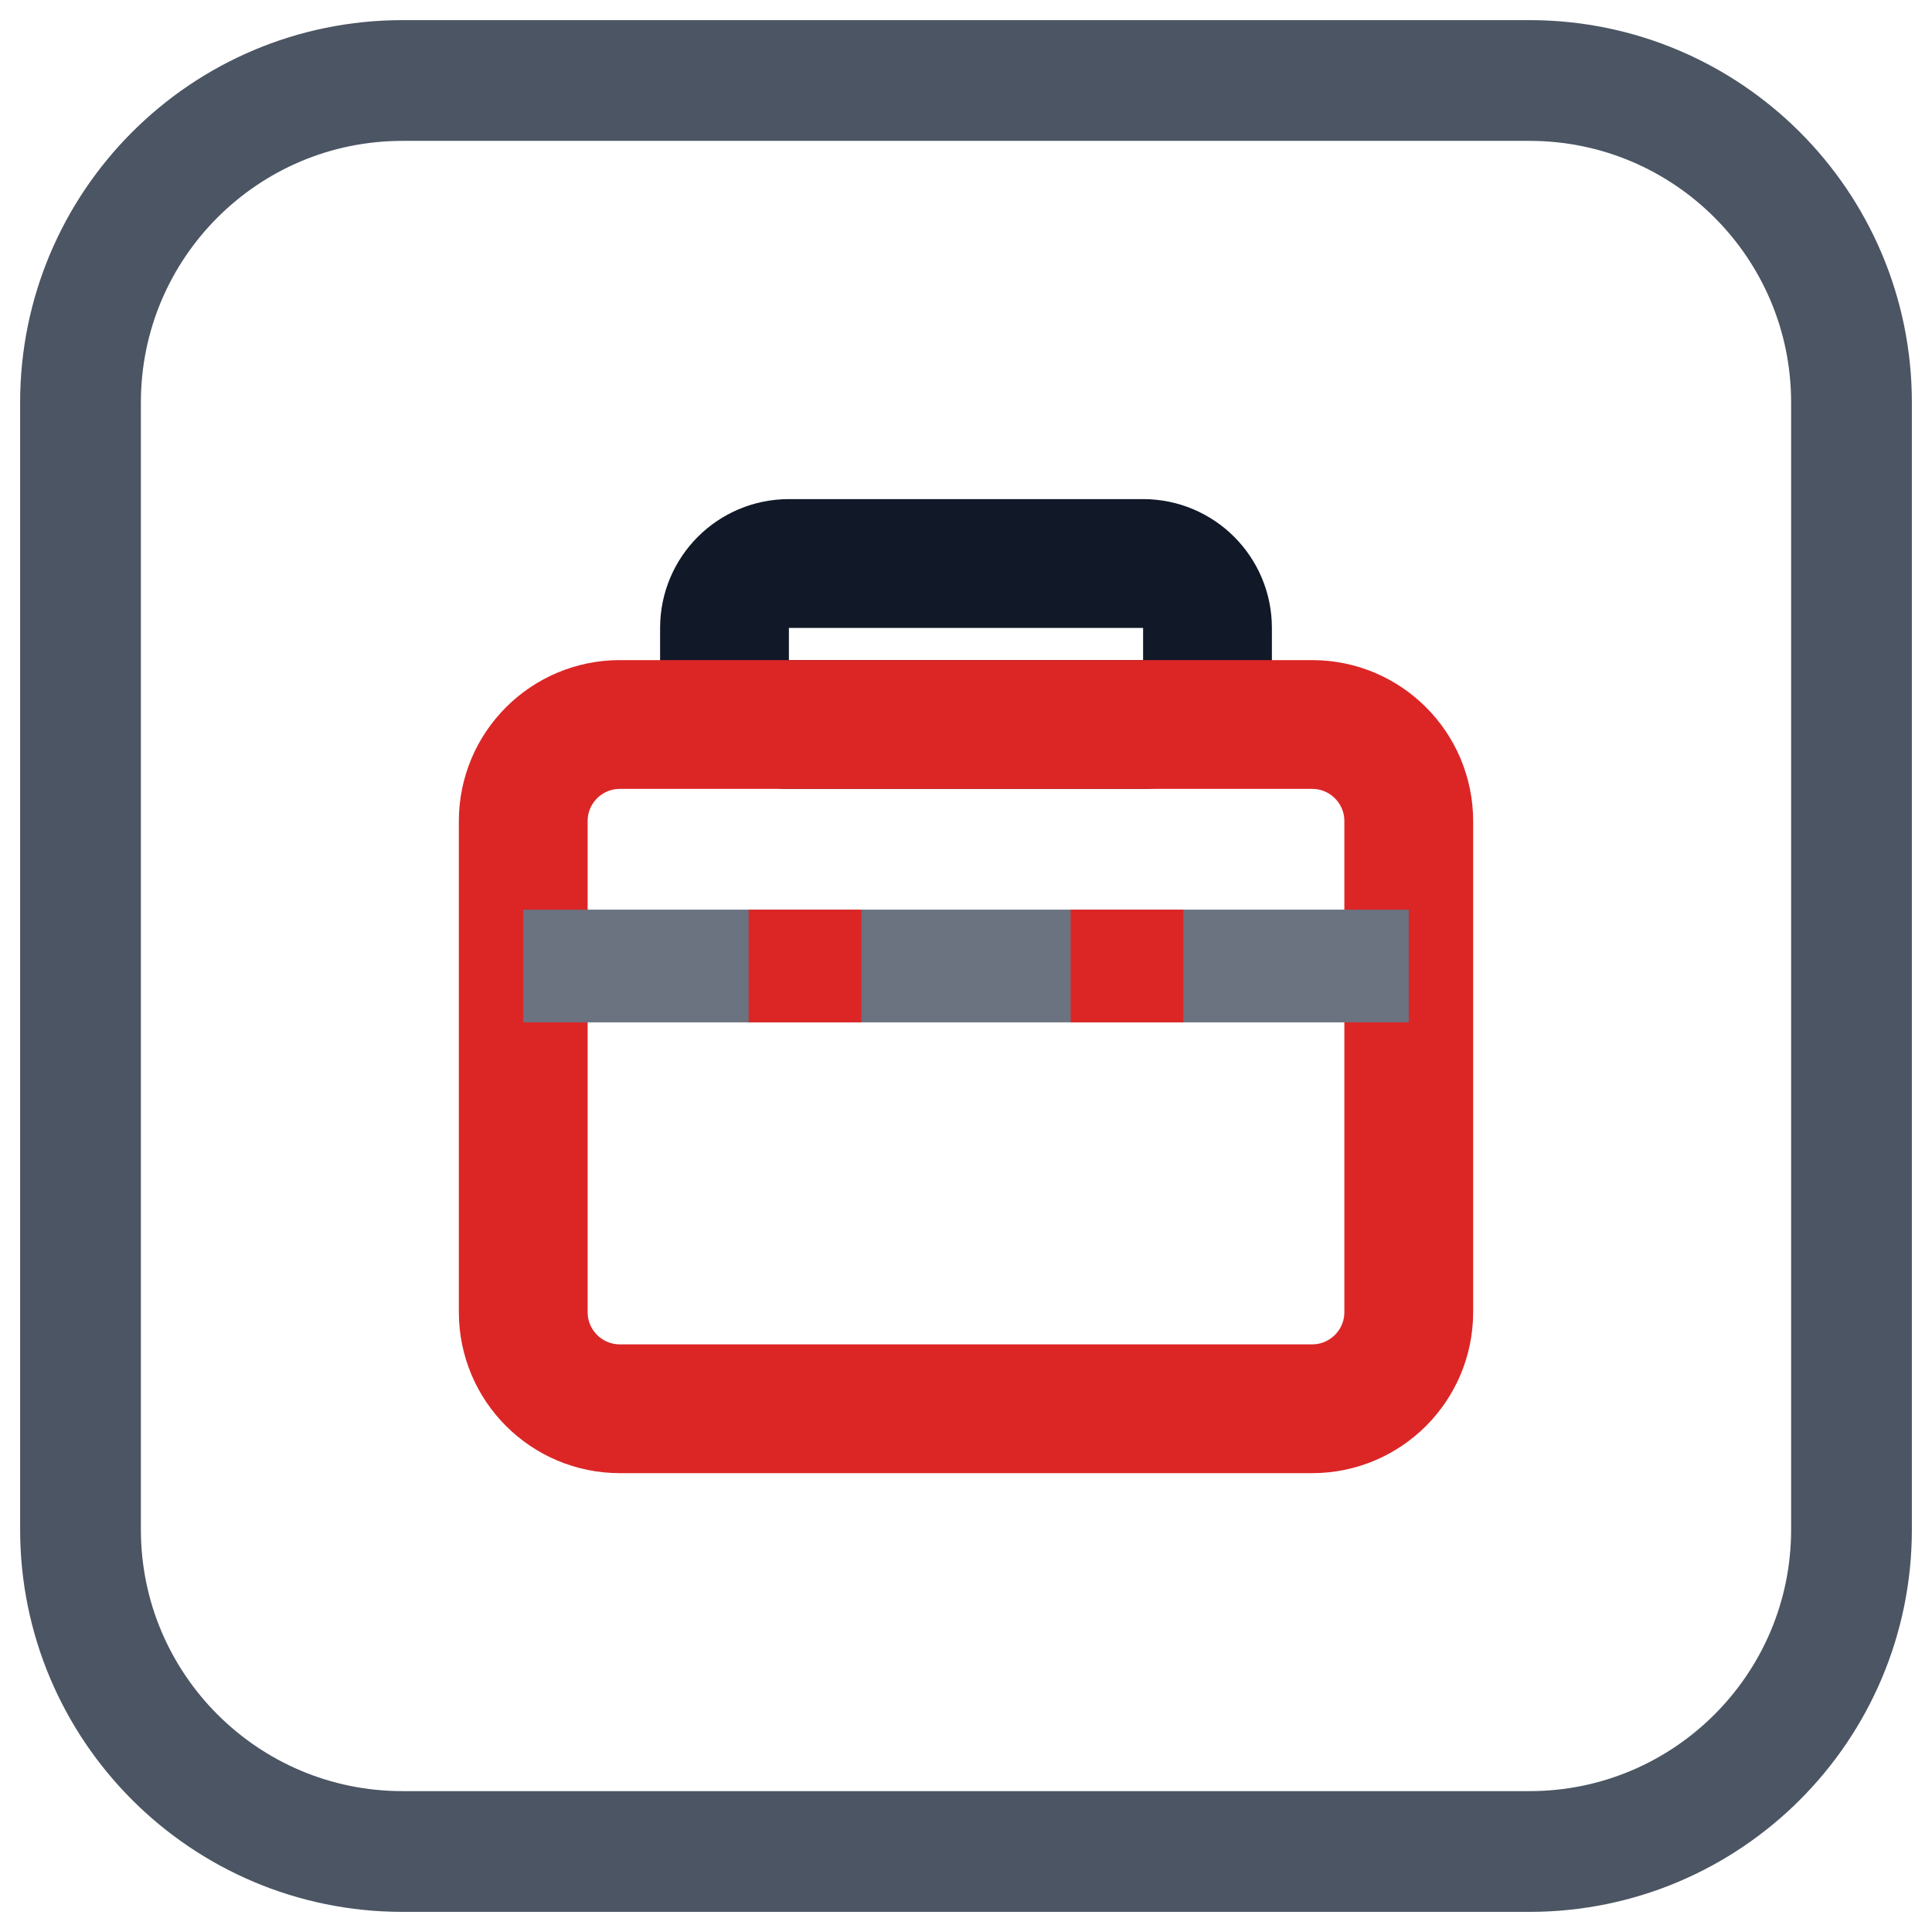
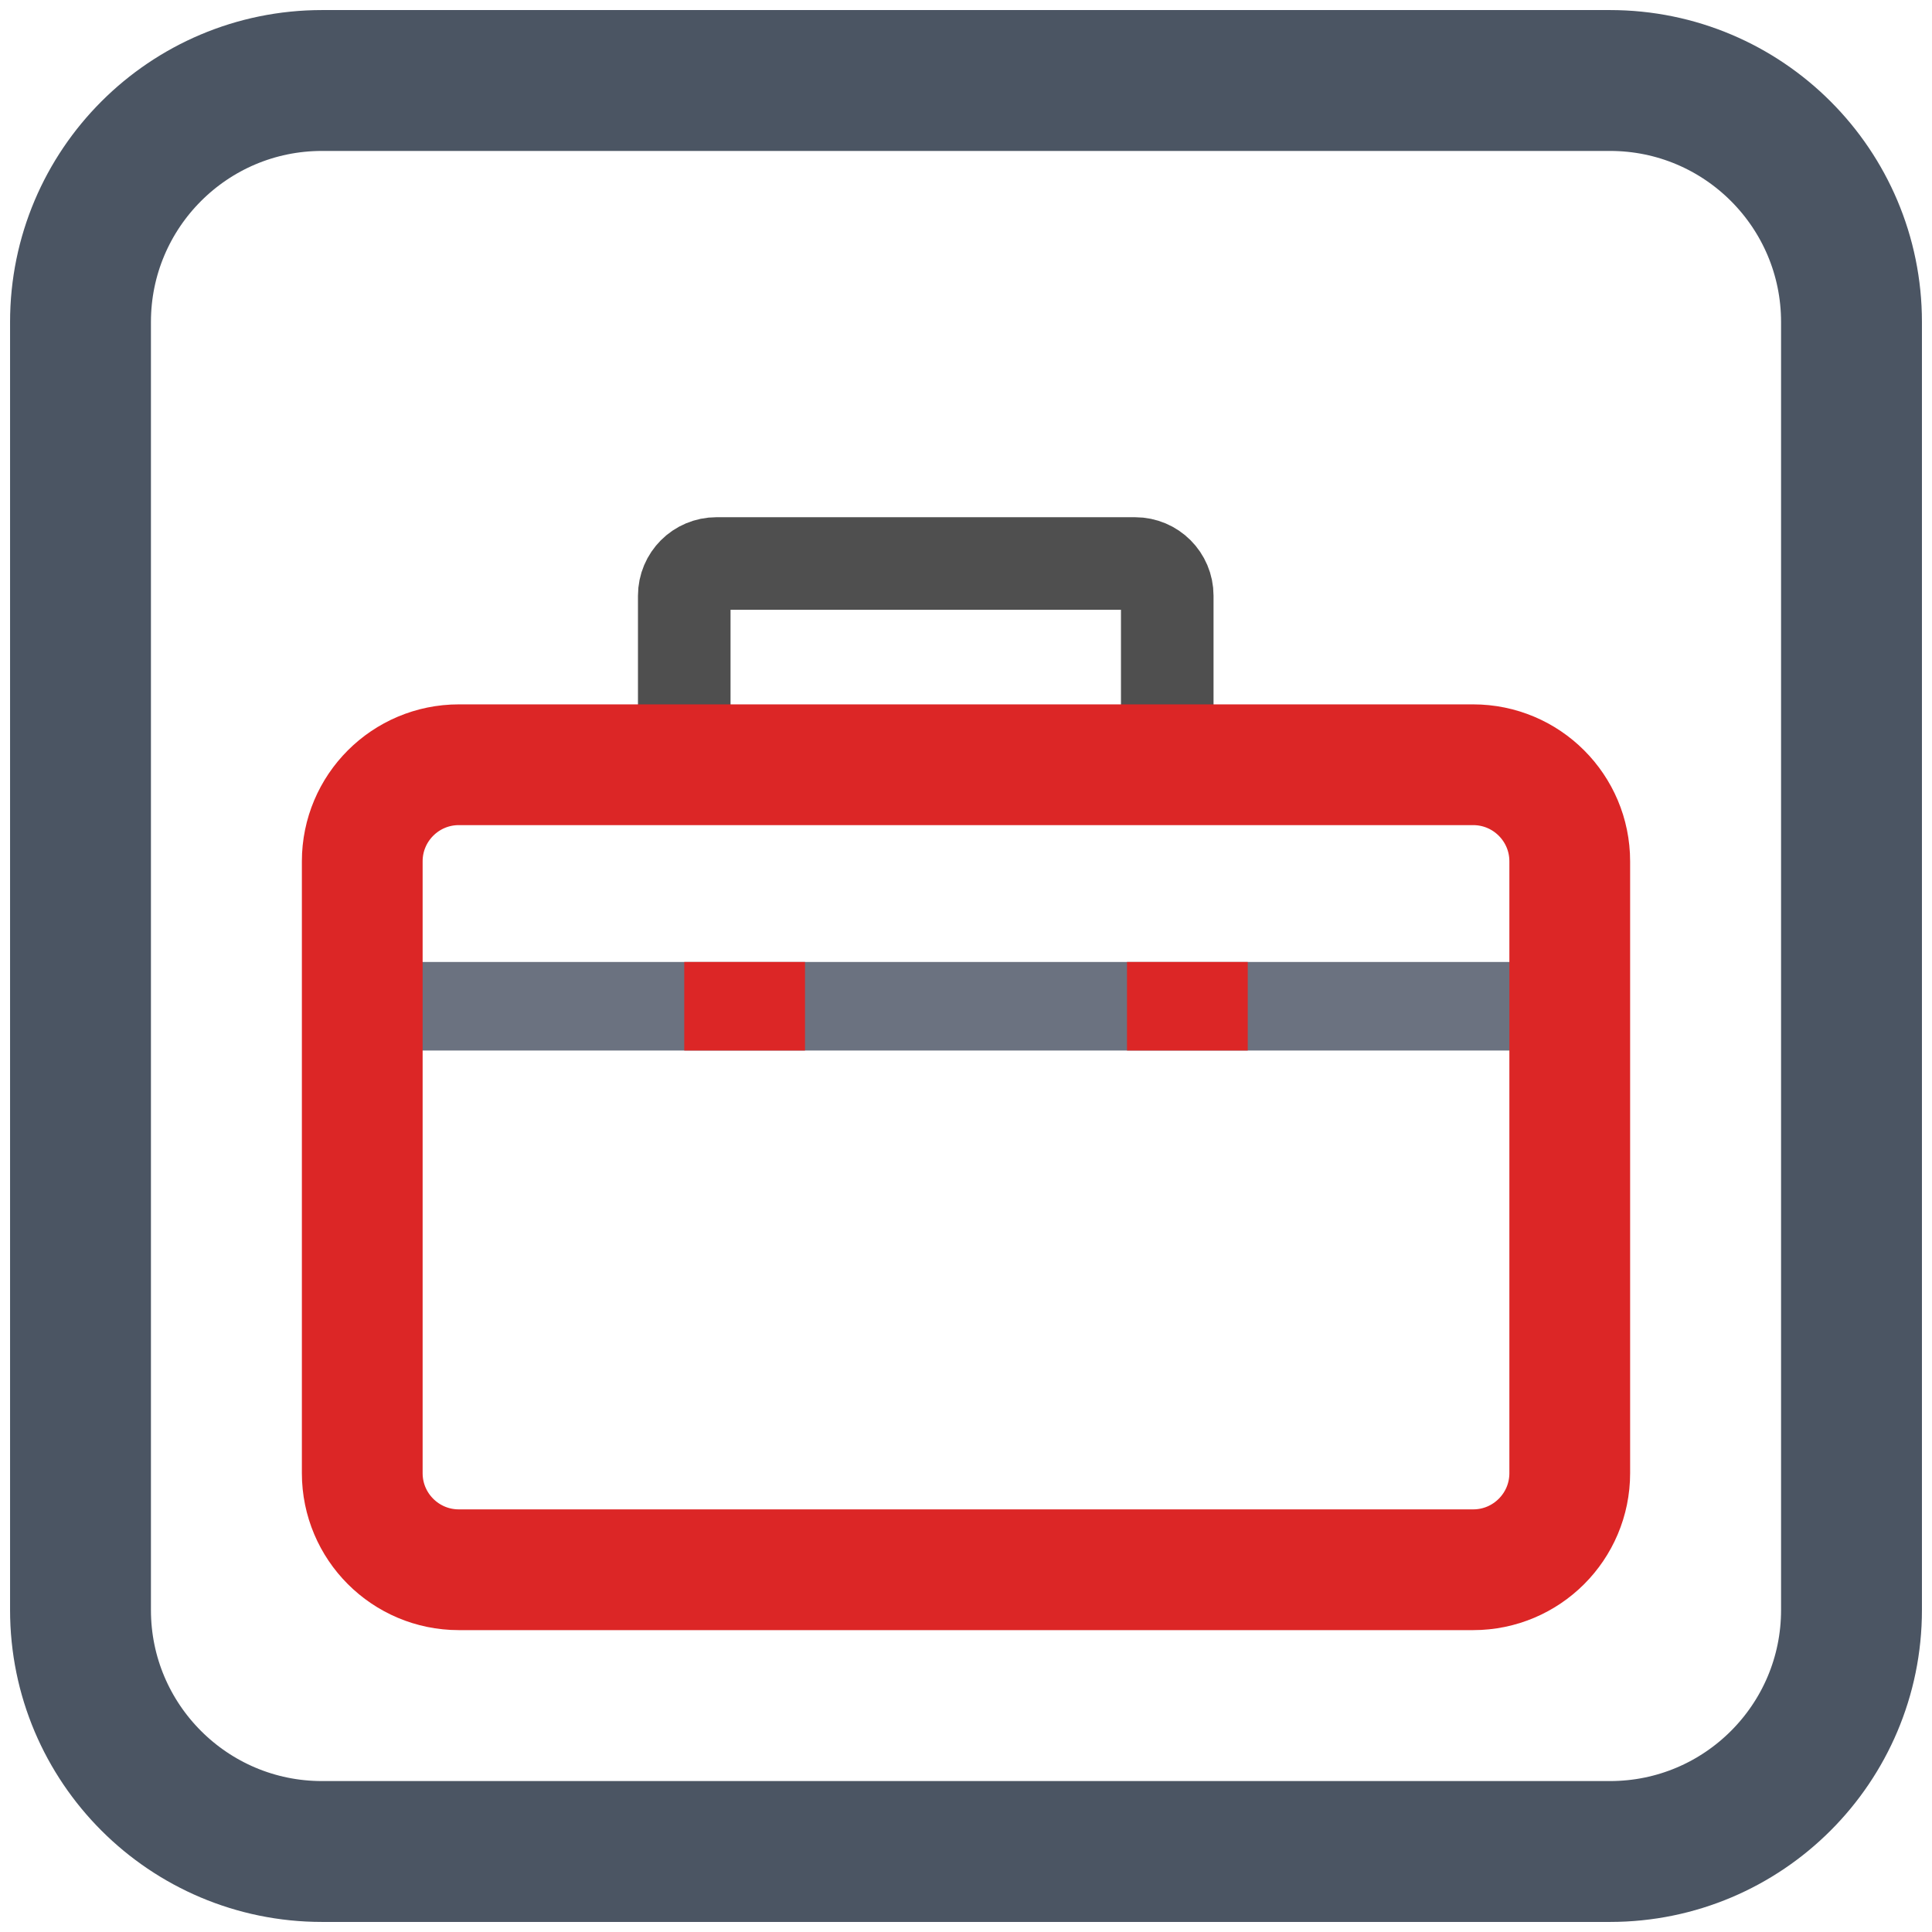
- <svg xmlns="http://www.w3.org/2000/svg" width="24" height="24" viewBox="0 0 24 24">
-   <rect x="1" y="1" width="22" height="22" rx="4" ry="4" fill="none" stroke="#4b5563" stroke-width="1.5" />
-   <rect x="9" y="7" width="6" height="2" rx="0.8" fill="none" stroke="#111827" stroke-width="1.6" />
-   <rect x="6.5" y="9" width="11" height="8.5" rx="1.2" fill="none" stroke="#dc2626" stroke-width="1.6" />
-   <line x1="6.5" y1="12" x2="17.5" y2="12" stroke="#6b7280" stroke-width="1.4" />
-   <line x1="10" y1="11.3" x2="10" y2="12.7" stroke="#dc2626" stroke-width="1.4" />
-   <line x1="14" y1="11.3" x2="14" y2="12.7" stroke="#dc2626" stroke-width="1.4" />
+ <svg xmlns="http://www.w3.org/2000/svg" width="24" height="24" viewBox="0 0 48 48">
+   <rect x="2" y="2" width="44" height="44" rx="6" ry="6" fill="none" stroke="#4b5563" stroke-width="3.5" />
+   <rect x="17" y="14" width="12" height="5" rx="0.8" fill="none" stroke="#4F4F4F" stroke-width="2.3" />
+   <line x1="10" y1="25" x2="38" y2="25" stroke="#6b7280" stroke-width="2.2" />
+   <rect x="9" y="19" width="30" height="20" rx="2.4" fill="none" stroke="#dc2626" stroke-width="3" />
+   <line x1="17" y1="25" x2="20" y2="25" stroke="#dc2626" stroke-width="2.2" />
+   <line x1="31" y1="25" x2="28" y2="25" stroke="#dc2626" stroke-width="2.2" />
</svg>
